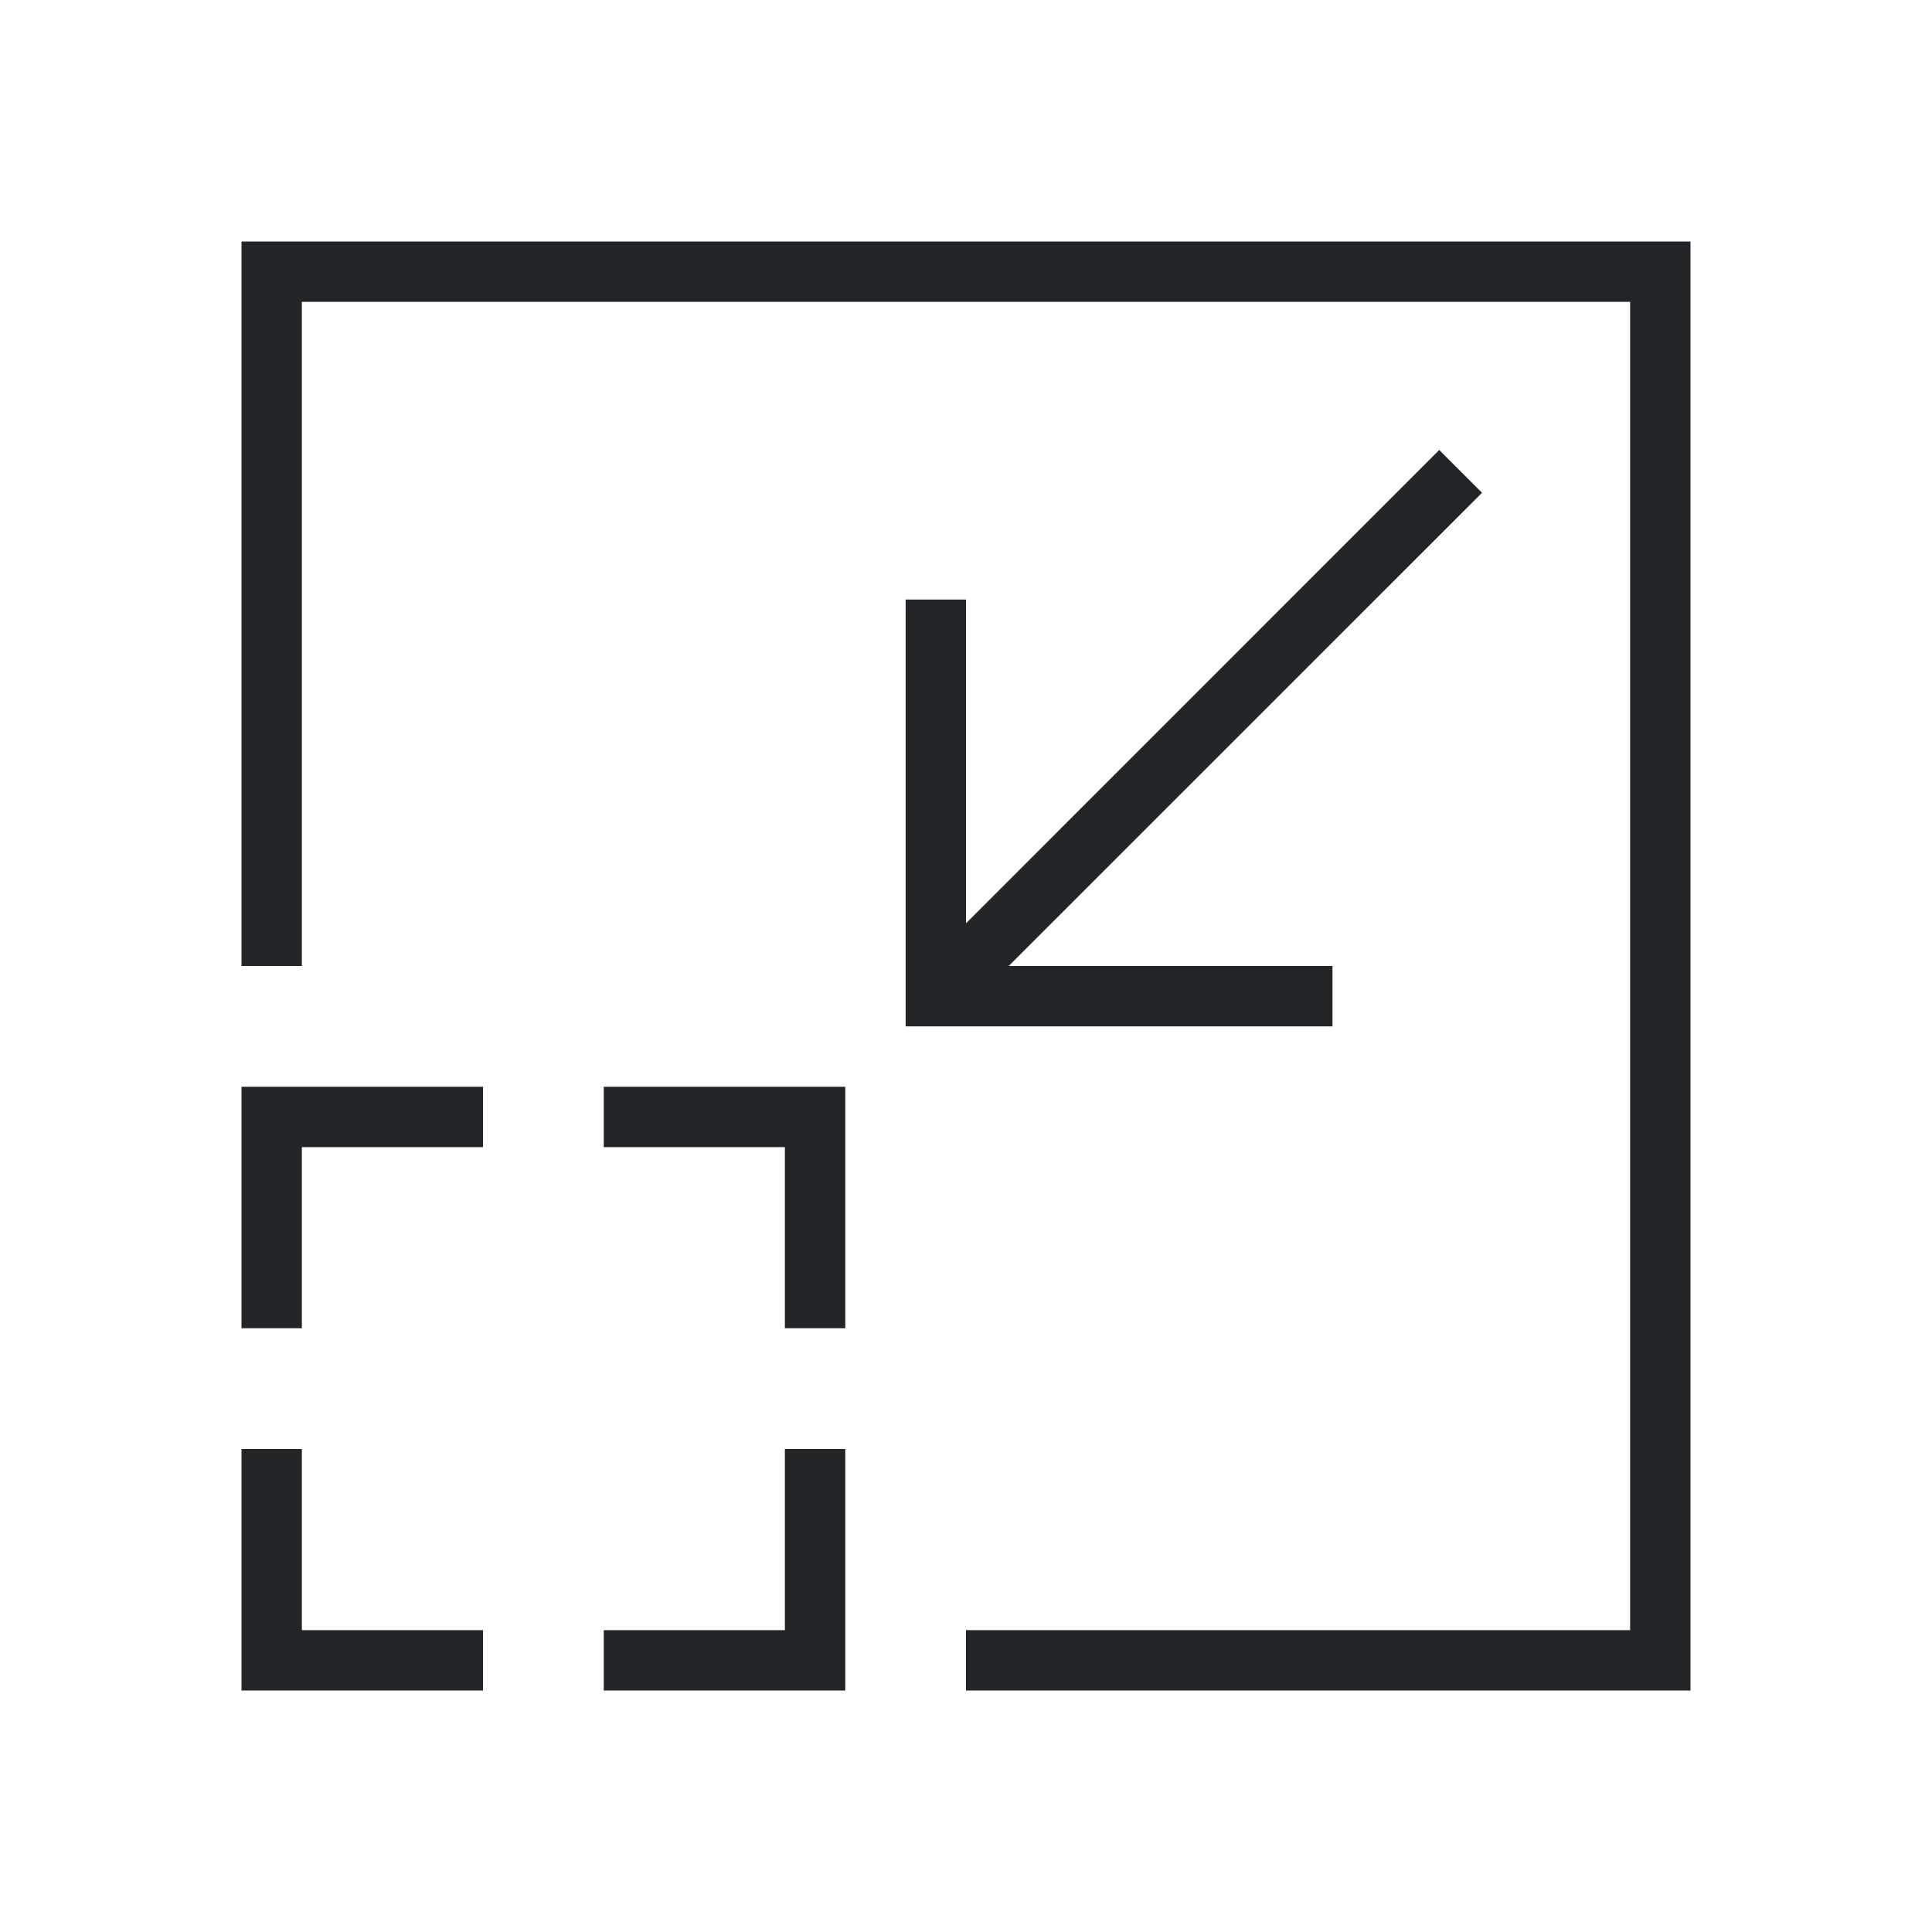
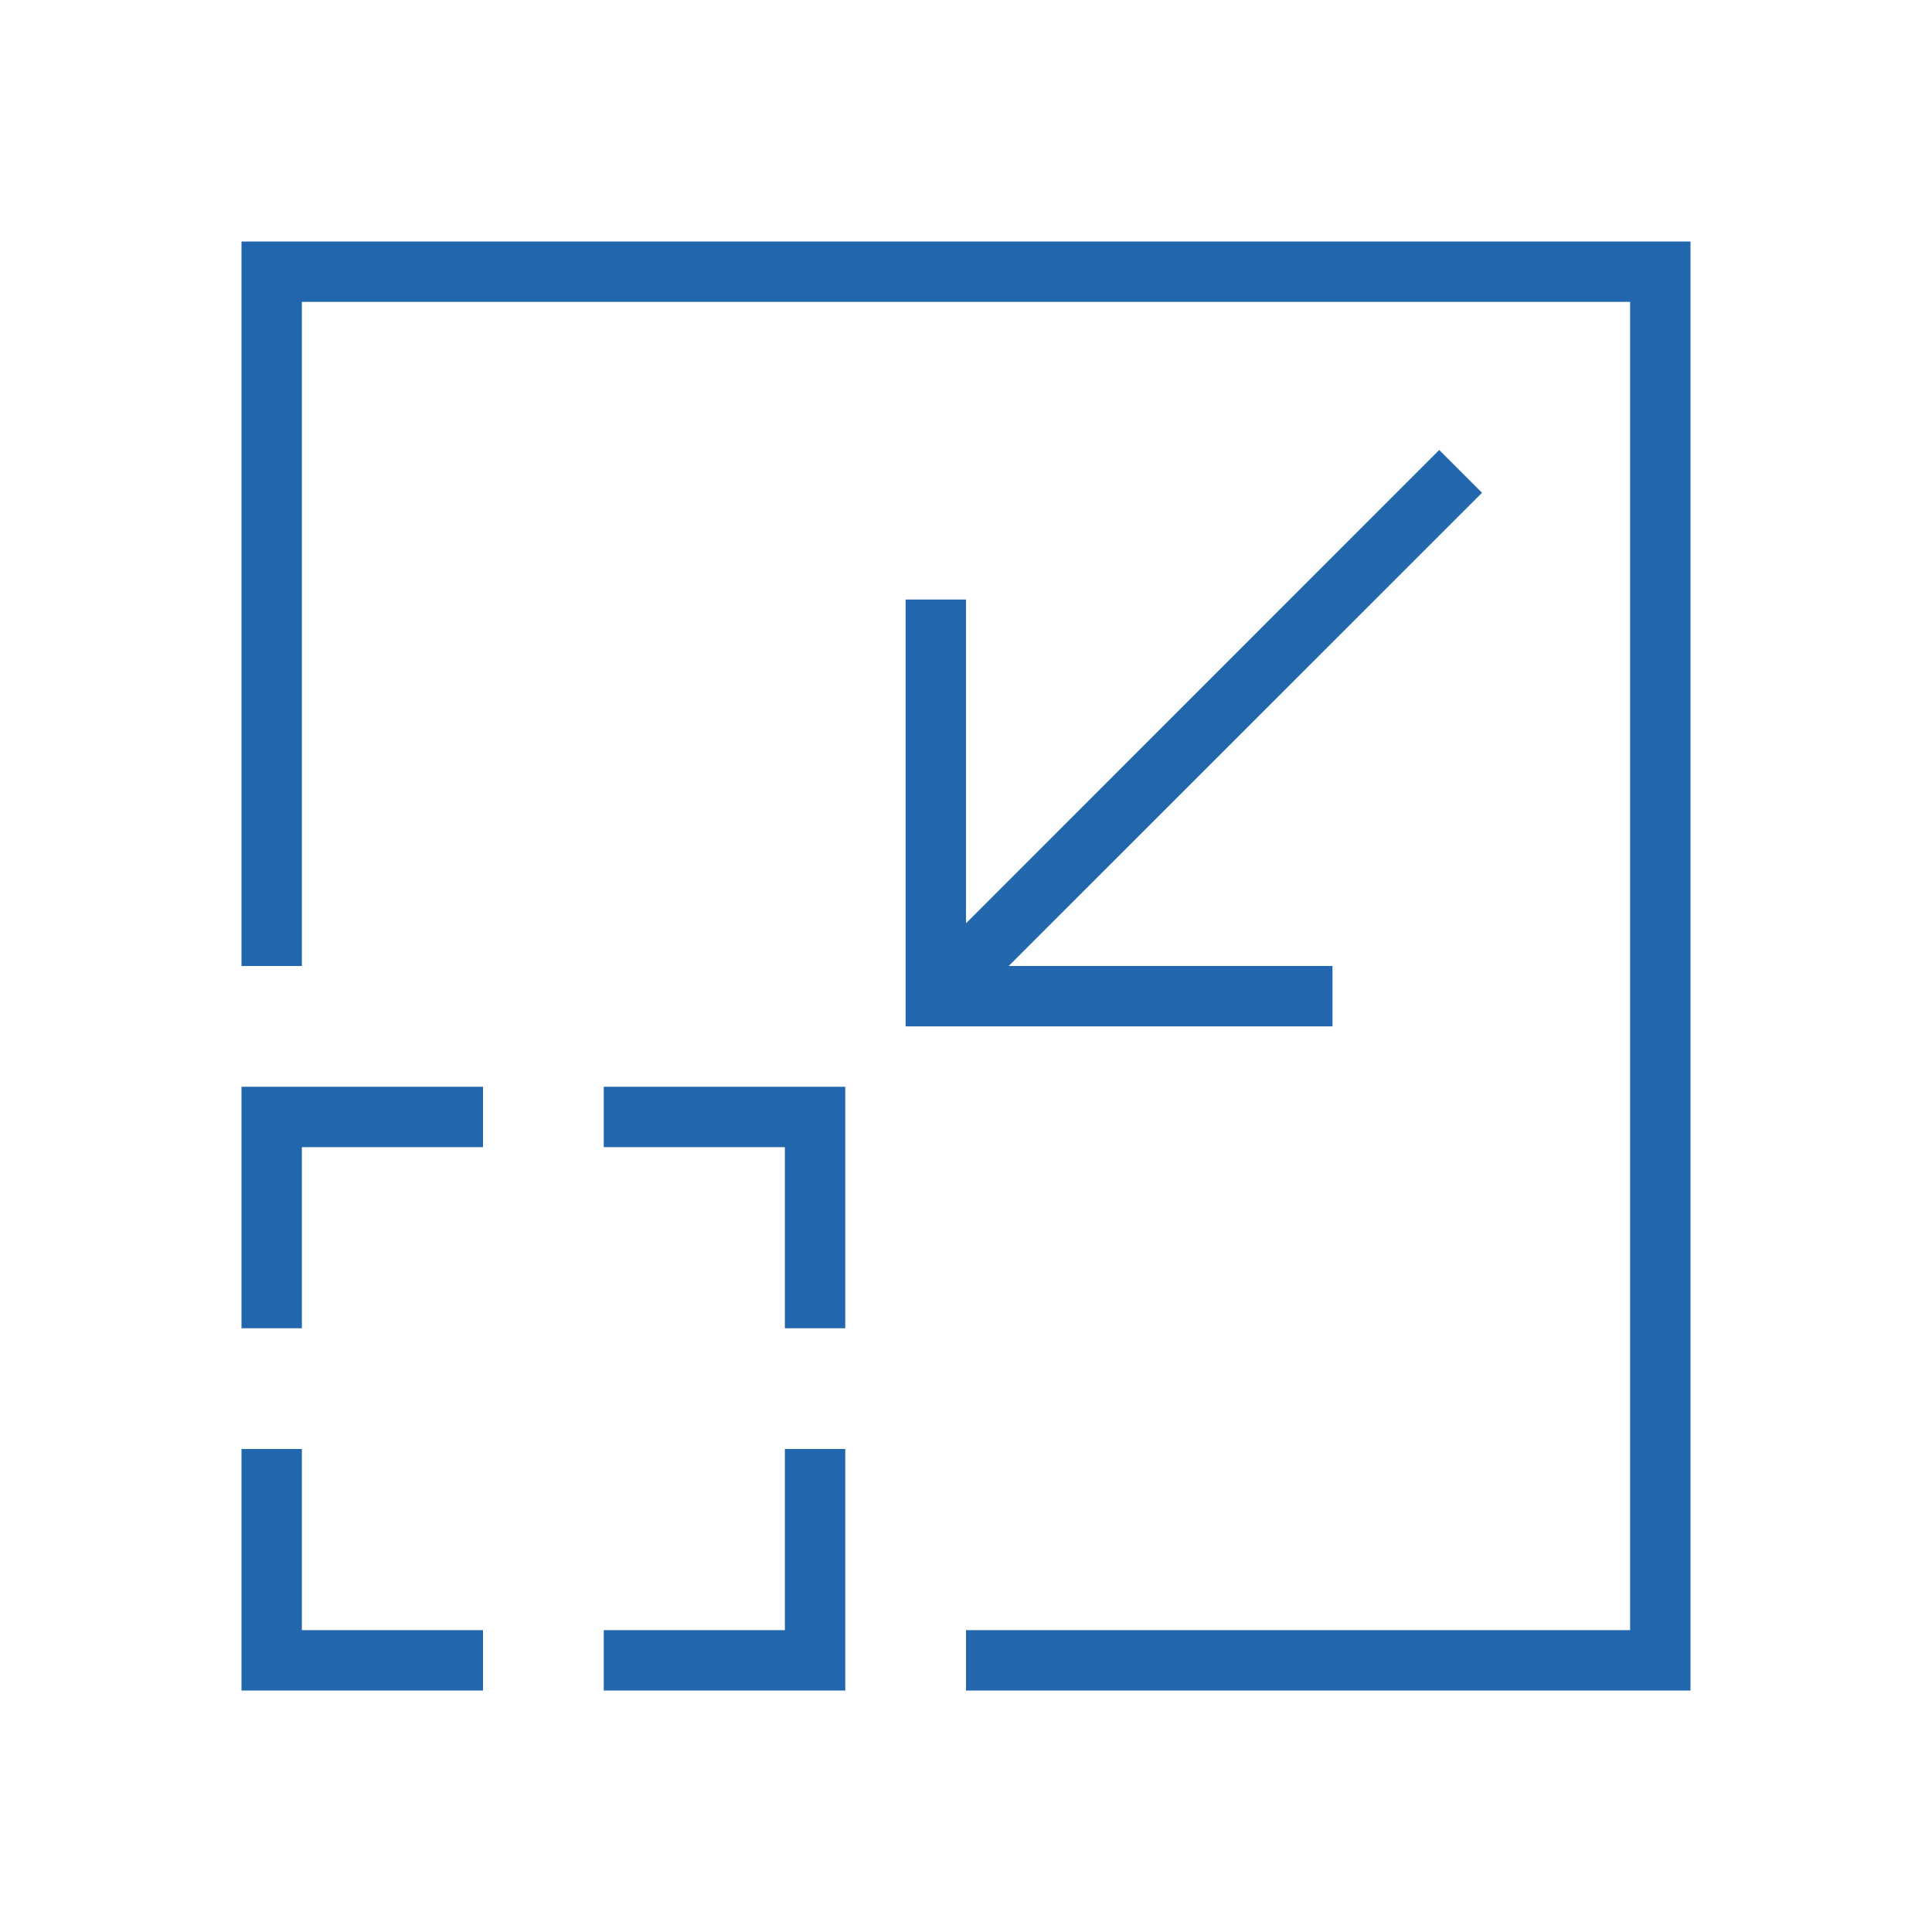
<svg xmlns="http://www.w3.org/2000/svg" viewBox="0 0 32 32">
  <defs id="defs3051">
    <style type="text/css" id="current-color-scheme">
      .ColorScheme-Text {
-         color:#232629;
+         color:#2267ad;
      }
      </style>
  </defs>
  <path style="fill:currentColor;fill-opacity:1;stroke:none" d="M 4 4 L 4 5 L 4 16 L 5 16 L 5 5 L 27 5 L 27 27 L 16 27 L 16 28 L 27 28 L 28 28 L 28 5 L 28 4 L 4 4 z M 23.838 7.453 L 16 15.293 L 16 9.93 L 15 9.93 L 15 15.586 L 15 17 L 22.07 17 L 22.07 16 L 16.707 16 L 24.547 8.162 L 23.838 7.453 z M 4 18 L 4 22 L 5 22 L 5 19 L 8 19 L 8 18 L 5 18 L 4 18 z M 10 18 L 10 19 L 13 19 L 13 22 L 14 22 L 14 19 L 14 18 L 13 18 L 10 18 z M 4 24 L 4 27 L 4 28 L 8 28 L 8 27 L 5 27 L 5 24 L 4 24 z M 13 24 L 13 27 L 10 27 L 10 28 L 14 28 L 14 24 L 13 24 z " class="ColorScheme-Text" />
</svg>
